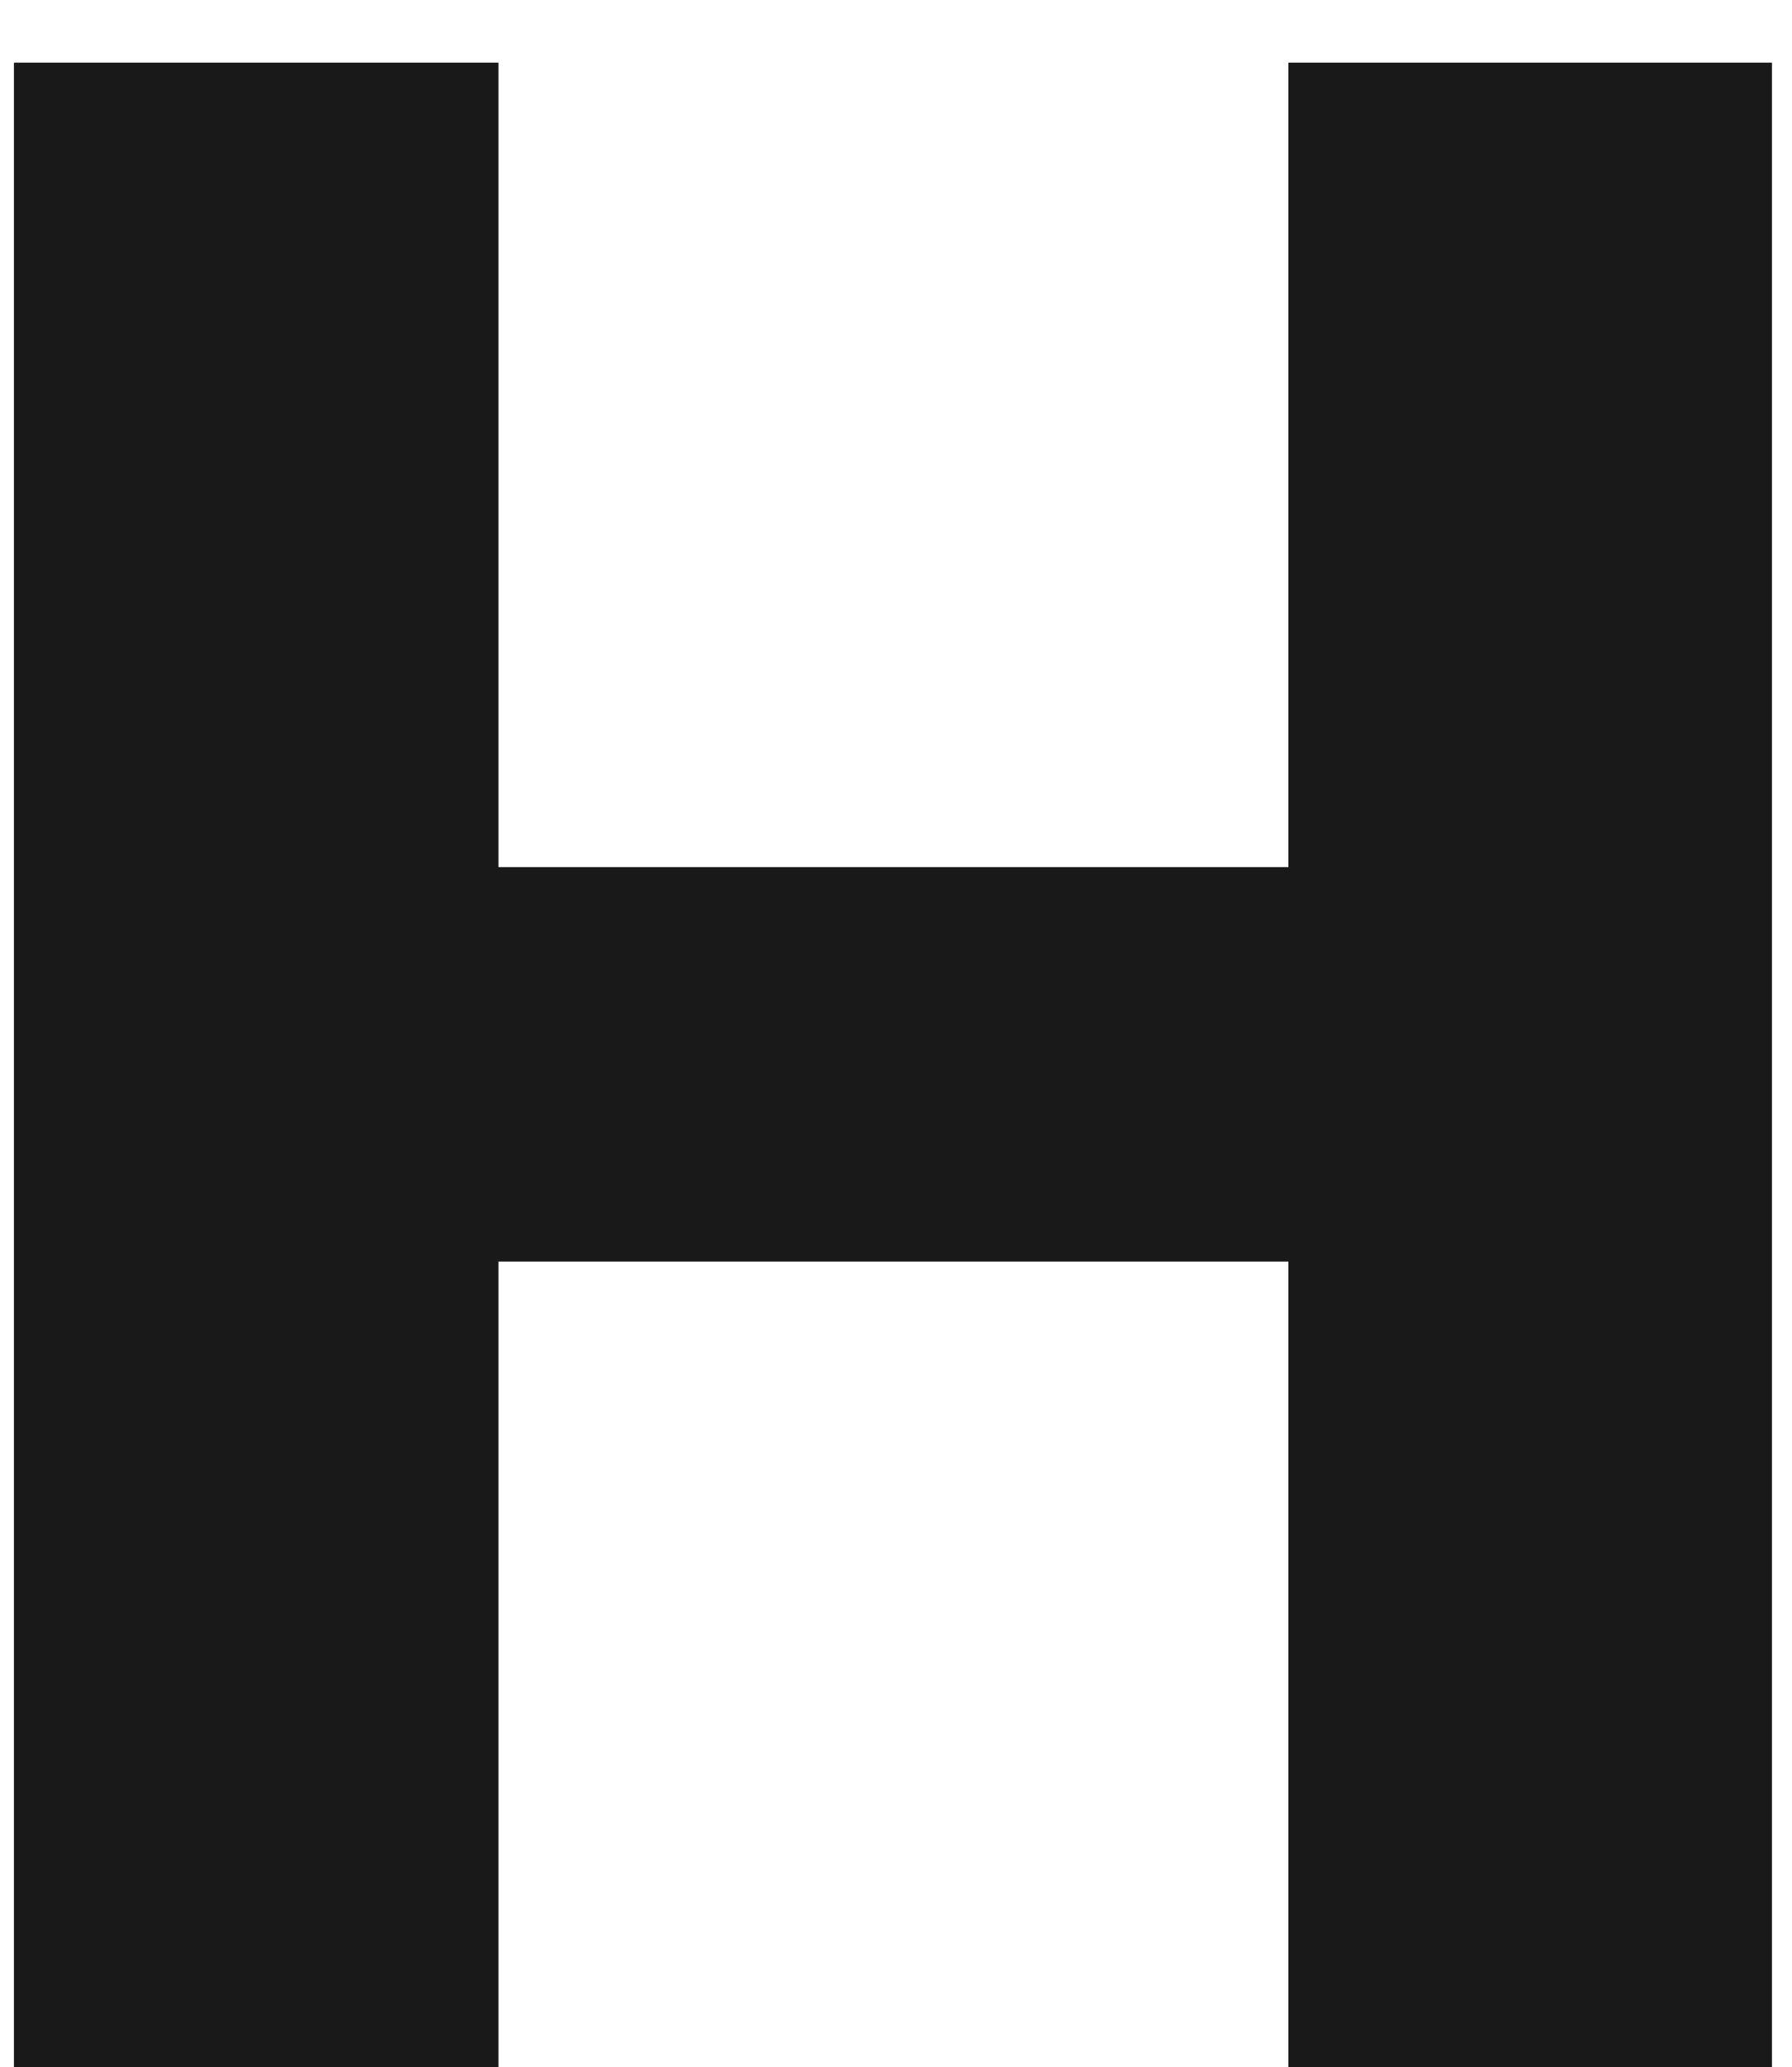
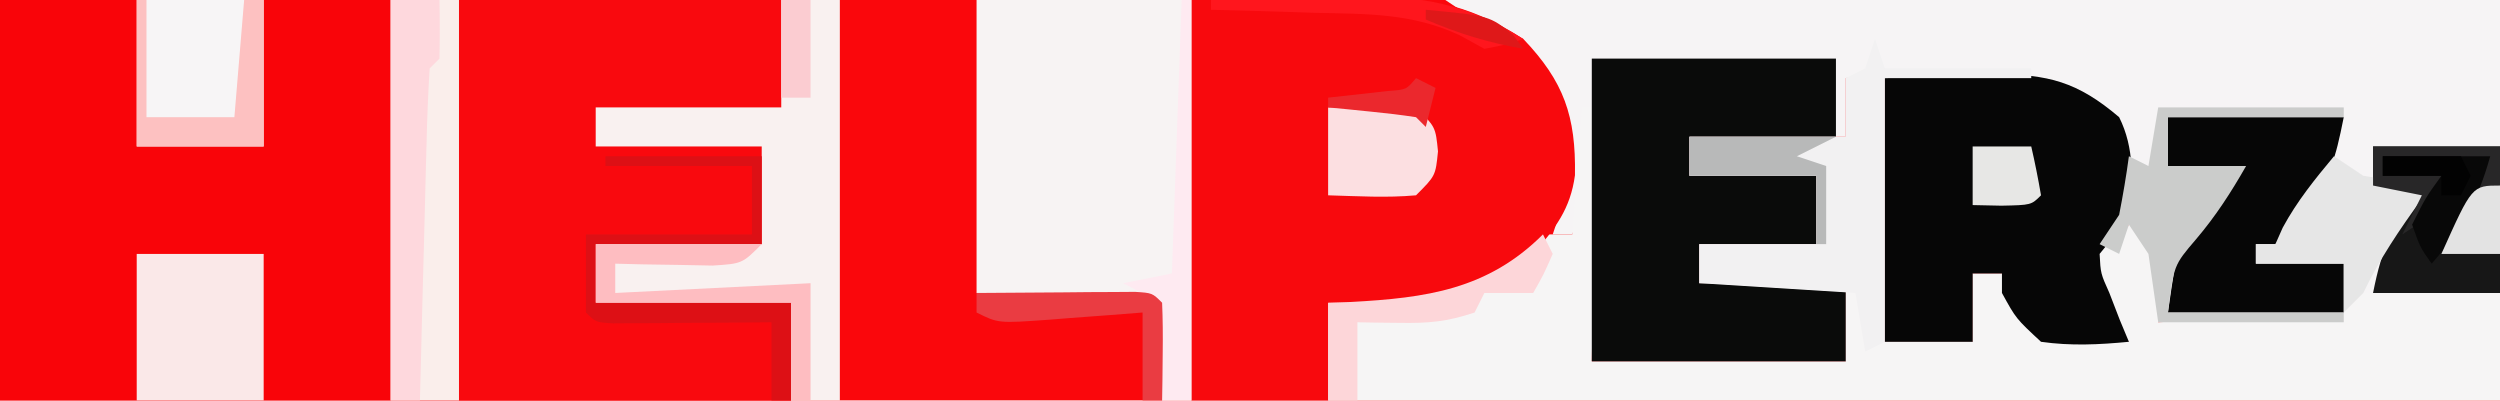
- <svg xmlns="http://www.w3.org/2000/svg" width="26" height="30" viewBox="0 0 26 30" fill="none">
-   <path d="M0.202 30V0.909H7.233V12.585H18.696V0.909H25.713V30H18.696V18.31H7.233V30H0.202Z" fill="black" fill-opacity="0.9" />
+ <svg xmlns="http://www.w3.org/2000/svg" version="1.1" width="256" height="41">
+   <path d="M0 0 C84.48 0 168.96 0 256 0 C256 13.53 256 27.06 256 41 C171.52 41 87.04 41 0 41 C0 27.47 0 13.94 0 0 Z " fill="#FA070C" transform="translate(0,0)" />
+   <path d="M0 0 C26.4 0 52.8 0 80 0 C80 3.63 80 7.26 80 11 C73.73 11 67.46 11 61 11 C61 12.32 61 13.64 61 15 C66.61 15 72.22 15 78 15 C78 18.3 78 21.6 78 25 C72.39 25 66.78 25 61 25 C61 26.98 61 28.96 61 31 C67.6 31 74.2 31 81 31 C81 34.3 81 37.6 81 41 C54.27 41 27.54 41 0 41 C0 27.47 0 13.94 0 0 Z " fill="#F90409" transform="translate(0,0)" />
+   <path d="M0 0 C35.64 0 71.28 0 108 0 C108 9.9 108 19.8 108 30 C103.38 30 98.76 30 94 30 C93.01 31.485 93.01 31.485 92 33 C90.029 33.341 90.029 33.341 87.648 33.293 C86.372 33.278 86.372 33.278 85.07 33.264 C84.181 33.239 83.291 33.213 82.375 33.188 C81.029 33.167 81.029 33.167 79.656 33.146 C77.437 33.111 75.219 33.062 73 33 C72.876 31.907 72.752 30.814 72.625 29.688 C72.245 25.926 72.245 25.926 70 23 C69.505 24.485 69.505 24.485 69 26 C68.01 26 67.02 26 66 26 C66.99 27.671 66.99 27.671 68 29.375 C70 32.75 70 32.75 70 35 C66.947 35.294 64.044 35.435 61 35 C58.438 32.625 58.438 32.625 57 30 C57 29.34 57 28.68 57 28 C56.01 28 55.02 28 54 28 C54 30.31 54 32.62 54 35 C51.03 35 48.06 35 45 35 C45 25.76 45 16.52 45 7 C43.68 7.33 42.36 7.66 41 8 C41 9.98 41 11.96 41 14 C35.72 14 30.44 14 25 14 C25 15.32 25 16.64 25 18 C29.29 18 33.58 18 38 18 C38 20.31 38 22.62 38 25 C34.04 25 30.08 25 26 25 C26 26.32 26 27.64 26 29 C30.95 29 35.9 29 41 29 C41 31.64 41 34.28 41 37 C32.42 37 23.84 37 15 37 C14.67 31.72 14.34 26.44 14 21 C13.67 21.99 13.34 22.98 13 24 C12.34 24 11.68 24 11 24 C11.165 23.505 11.33 23.01 11.5 22.5 C12.488 17.561 12.509 13.471 10.875 8.75 C8.652 5.49 6.388 3.977 3 2 C2.01 1.34 1.02 0.68 0 0 Z " fill="#F6F4F5" transform="translate(148,0)" />
+   <path d="M0 0 C0.495 1.485 0.495 1.485 1 3 C5.95 3 10.9 3 16 3 C16 3.33 16 3.66 16 4 C11.05 4 6.1 4 1 4 C1 12.91 1 21.82 1 31 C3.97 31 6.94 31 10 31 C10 28.69 10 26.38 10 24 C10.99 24 11.98 24 13 24 C13.536 24.969 14.072 25.939 14.625 26.938 C16.616 30.137 16.616 30.137 19.258 30.621 C21.516 30.851 23.731 30.99 26 31 C25.34 30.072 24.68 29.144 24 28.188 C22 25 22 25 22 22 C22.99 21.67 23.98 21.34 25 21 C25.33 20.34 25.66 19.68 26 19 C28 20 28 20 29 22 C29 24.31 29 26.62 29 29 C35.27 28.67 41.54 28.34 48 28 C48.33 26.35 48.66 24.7 49 23 C49.495 24.485 49.495 24.485 50 26 C54.62 26 59.24 26 64 26 C64 29.63 64 33.26 64 37 C24.4 37 -15.2 37 -56 37 C-56 33.7 -56 30.4 -56 27 C-55.227 26.974 -54.453 26.948 -53.656 26.922 C-45.985 26.504 -39.666 25.666 -34 20 C-33.01 20 -32.02 20 -31 20 C-30.67 15.71 -30.34 11.42 -30 7 C-29.67 7 -29.34 7 -29 7 C-29 15.58 -29 24.16 -29 33 C-20.42 33 -11.84 33 -3 33 C-3 30.36 -3 27.72 -3 25 C-7.95 25 -12.9 25 -18 25 C-18 23.68 -18 22.36 -18 21 C-14.04 21 -10.08 21 -6 21 C-6 18.69 -6 16.38 -6 14 C-10.29 14 -14.58 14 -19 14 C-19 12.68 -19 11.36 -19 10 C-13.72 10 -8.44 10 -3 10 C-3 8.02 -3 6.04 -3 4 C-2.34 3.67 -1.68 3.34 -1 3 C-0.67 2.01 -0.34 1.02 0 0 Z " fill="#F6F5F5" transform="translate(192,4)" />
+   <path d="M0 0 C4.125 -0.083 8.25 -0.165 12.5 -0.25 C13.785 -0.286 15.069 -0.323 16.393 -0.36 C23.439 -0.428 28.047 0.141 34 4 C38.146 8.359 39.377 11.887 39.277 17.941 C38.81 21.411 37.253 23.391 35 26 C29.793 29.932 26.273 31.132 19.812 31.062 C18.182 31.049 18.182 31.049 16.52 31.035 C15.688 31.024 14.857 31.012 14 31 C14 34.3 14 37.6 14 41 C9.38 41 4.76 41 0 41 C0 27.47 0 13.94 0 0 Z " fill="#F8090D" transform="translate(122,0)" />
+   <path d="M0 0 C10.89 0 21.78 0 33 0 C33 3.63 33 7.26 33 11 C26.73 11 20.46 11 14 11 C14 12.32 14 13.64 14 15 C19.61 15 25.22 15 31 15 C31 18.3 31 21.6 31 25 C25.39 25 19.78 25 14 25 C14 26.98 14 28.96 14 31 C20.6 31 27.2 31 34 31 C34 34.3 34 37.6 34 41 C22.78 41 11.56 41 0 41 C0 27.47 0 13.94 0 0 Z " fill="#F9090E" transform="translate(47,0)" />
+   <path d="M0 0 C7.26 0 14.52 0 22 0 C22 13.53 22 27.06 22 41 C21.01 41 20.02 41 19 41 C18.505 36.05 18.505 36.05 18 31 C12.06 30.67 6.12 30.34 0 30 C0 20.1 0 10.2 0 0 Z " fill="#F7F3F3" transform="translate(100,0)" />
+   <path d="M0 0 C8.25 0 16.5 0 25 0 C25 2.64 25 5.28 25 8 C20.05 8 15.1 8 10 8 C10 9.32 10 10.64 10 12 C14.29 12 18.58 12 23 12 C23 14.31 23 16.62 23 19 C19.04 19 15.08 19 11 19 C11 20.32 11 21.64 11 23 C15.95 23 20.9 23 26 23 C26 25.64 26 28.28 26 31 C17.42 31 8.84 31 0 31 C0 20.77 0 10.54 0 0 Z " fill="#0A0B0A" transform="translate(163,6)" />
+   <path d="M0 0 C2.846 -0.083 5.692 -0.165 8.625 -0.25 C9.51 -0.286 10.395 -0.323 11.307 -0.36 C16.688 -0.435 19.754 0.384 24 4 C25.587 7.173 25.42 10.544 25 14 C23.438 16.25 23.438 16.25 22 18 C22.104 20.003 22.104 20.003 23 22 C23.351 22.907 23.701 23.815 24.062 24.75 C24.527 25.864 24.527 25.864 25 27 C21.947 27.294 19.044 27.435 16 27 C13.438 24.625 13.438 24.625 12 22 C12 21.34 12 20.68 12 20 C11.01 20 10.02 20 9 20 C9 22.31 9 24.62 9 27 C6.03 27 3.06 27 0 27 C0 18.09 0 9.18 0 0 Z " fill="#060606" transform="translate(193,8)" />
+   <path d="M0 0 C1.98 0 3.96 0 6 0 C6 13.53 6 27.06 6 41 C4.35 41 2.7 41 1 41 C1 37.7 1 34.4 1 31 C-5.6 31 -12.2 31 -19 31 C-19 29.02 -19 27.04 -19 25 C-13.39 25 -7.78 25 -2 25 C-2 21.7 -2 18.4 -2 15 C-7.61 15 -13.22 15 -19 15 C-19 13.68 -19 12.36 -19 11 C-12.73 11 -6.46 11 0 11 C0 7.37 0 3.74 0 0 Z " fill="#F9F1F0" transform="translate(80,0)" />
+   <path d="M0 0 C2.31 0 4.62 0 7 0 C7 13.53 7 27.06 7 41 C4.69 41 2.38 41 0 41 C0 27.47 0 13.94 0 0 Z " fill="#FAEEEB" transform="translate(40,0)" />
+   <path d="M0 0 C0.33 0.99 0.66 1.98 1 3 C5.95 3 10.9 3 16 3 C16 3.33 16 3.66 16 4 C11.05 4 6.1 4 1 4 C1 12.91 1 21.82 1 31 C0.34 31.33 -0.32 31.66 -1 32 C-1.33 30.02 -1.66 28.04 -2 26 C-7.28 25.67 -12.56 25.34 -18 25 C-18 23.68 -18 22.36 -18 21 C-14.04 21 -10.08 21 -6 21 C-6 18.69 -6 16.38 -6 14 C-10.29 14 -14.58 14 -19 14 C-19 12.68 -19 11.36 -19 10 C-13.72 10 -8.44 10 -3 10 C-3 8.02 -3 6.04 -3 4 C-2.34 3.67 -1.68 3.34 -1 3 C-0.67 2.01 -0.34 1.02 0 0 Z " fill="#F2F1F2" transform="translate(192,4)" />
+   <path d="M0 0 C5.94 0 11.88 0 18 0 C17.099 4.506 16.683 5.91 14.062 9.312 C13.538 10.01 13.013 10.707 12.473 11.426 C11.744 12.205 11.744 12.205 11 13 C10.34 13 9.68 13 9 13 C9 13.66 9 14.32 9 15 C11.97 15 14.94 15 18 15 C18 16.65 18 18.3 18 20 C12.06 20 6.12 20 0 20 C1.125 12.125 1.125 12.125 4.062 9.062 C4.61 8.476 5.158 7.889 5.723 7.285 C6.144 6.861 6.566 6.437 7 6 C4.69 5.67 2.38 5.34 0 5 C0 3.35 0 1.7 0 0 Z " fill="#060606" transform="translate(222,12)" />
+   <path d="M0 0 C4.29 0 8.58 0 13 0 C13 4.95 13 9.9 13 15 C8.71 15 4.42 15 0 15 C0 10.05 0 5.1 0 0 Z " fill="#FAE8E8" transform="translate(14,26)" />
+   <path d="M0 0 C4.29 0 8.58 0 13 0 C13 4.95 13 9.9 13 15 C8.71 15 4.42 15 0 15 C0 10.05 0 5.1 0 0 Z " fill="#F7F5F6" transform="translate(14,0)" />
+   <path d="M0 0 C4.29 0 8.58 0 13 0 C13 4.95 13 9.9 13 15 C8.71 15 4.42 15 0 15 C0.984 10.079 1.816 8.595 5 5 C3.35 4.67 1.7 4.34 0 4 C0 2.68 0 1.36 0 0 Z " fill="#171717" transform="translate(243,15)" />
+   <path d="M0 0 C1.65 0 3.3 0 5 0 C5.043 2 5.041 4 5 6 C4.67 6.33 4.34 6.66 4 7 C3.84 9.519 3.741 12.013 3.684 14.535 C3.663 15.288 3.642 16.042 3.621 16.818 C3.555 19.233 3.496 21.647 3.438 24.062 C3.394 25.696 3.351 27.329 3.307 28.963 C3.199 32.975 3.098 36.988 3 41 C2.01 41 1.02 41 0 41 C0 27.47 0 13.94 0 0 Z " fill="#FED8DD" transform="translate(40,0)" />
+   <path d="M0 0 C6.27 0 12.54 0 19 0 C19 0.33 19 0.66 19 1 C13.06 1 7.12 1 1 1 C1 2.65 1 4.3 1 6 C3.64 6 6.28 6 9 6 C7.449 8.714 5.904 11.112 3.875 13.5 C1.592 16.169 1.592 16.169 1 21 C6.94 21 12.88 21 19 21 C19 21.33 19 21.66 19 22 C12.73 22 6.46 22 0 22 C-0.33 19.69 -0.66 17.38 -1 15 C-1.66 14.01 -2.32 13.02 -3 12 C-3.33 12.99 -3.66 13.98 -4 15 C-4.66 14.67 -5.32 14.34 -6 14 C-5.34 13.01 -4.68 12.02 -4 11 C-3.61 9.01 -3.268 7.01 -3 5 C-2.34 5.33 -1.68 5.66 -1 6 C-0.67 4.02 -0.34 2.04 0 0 Z " fill="#CBCCCB" transform="translate(221,11)" />
+   <path d="M0 0 C0.99 0.66 1.98 1.32 3 2 C5.324 2.394 7.658 2.735 10 3 C9.493 3.688 9.493 3.688 8.977 4.391 C6.705 7.515 4.679 10.512 3 14 C2.34 14.66 1.68 15.32 1 16 C1 14.35 1 12.7 1 11 C-1.97 11 -4.94 11 -8 11 C-8 10.34 -8 9.68 -8 9 C-7.34 9 -6.68 9 -6 9 C-5.753 8.443 -5.505 7.886 -5.25 7.312 C-3.784 4.6 -1.97 2.364 0 0 Z " fill="#E6E6E6" transform="translate(239,16)" />
+   <path d="M0 0 C5.28 0 10.56 0 16 0 C16 2.97 16 5.94 16 9 C10.39 9 4.78 9 -1 9 C-1 10.98 -1 12.96 -1 15 C5.6 15 12.2 15 19 15 C19 18.3 19 21.6 19 25 C18.34 25 17.68 25 17 25 C17 22.36 17 19.72 17 17 C15.712 17.012 14.424 17.023 13.098 17.035 C11.419 17.045 9.741 17.054 8.062 17.062 C6.787 17.075 6.787 17.075 5.486 17.088 C4.677 17.091 3.869 17.094 3.035 17.098 C2.286 17.103 1.537 17.108 0.766 17.114 C-1 17 -1 17 -2 16 C-2 13.36 -2 10.72 -2 8 C3.61 8 9.22 8 15 8 C15 5.69 15 3.38 15 1 C10.05 1 5.1 1 0 1 C0 0.67 0 0.34 0 0 Z " fill="#DD1015" transform="translate(62,16)" />
+   <path d="M0 0 C6.836 -0.195 6.836 -0.195 9 0 C11 2 11 2 11.25 4.5 C11 7 11 7 9 9 C5.982 9.272 3.036 9.087 0 9 C0 6.03 0 3.06 0 0 Z " fill="#FCDFE1" transform="translate(136,11)" />
+   <path d="M0 0 C5.61 0 11.22 0 17 0 C15 2 15 2 11.961 2.195 C10.778 2.172 9.594 2.149 8.375 2.125 C7.186 2.107 5.998 2.089 4.773 2.07 C3.858 2.047 2.943 2.024 2 2 C2 2.99 2 3.98 2 5 C8.6 4.67 15.2 4.34 22 4 C22 7.96 22 11.92 22 16 C21.34 16 20.68 16 20 16 C20 12.7 20 9.4 20 6 C13.4 6 6.8 6 0 6 C0 4.02 0 2.04 0 0 Z " fill="#FEBDC1" transform="translate(61,25)" />
+   <path d="M0 0 C0.33 0.66 0.66 1.32 1 2 C0.062 4.125 0.062 4.125 -1 6 C-2.65 6 -4.3 6 -6 6 C-6.33 6.66 -6.66 7.32 -7 8 C-9.882 8.961 -11.699 9.106 -14.688 9.062 C-15.9 9.049 -15.9 9.049 -17.137 9.035 C-18.059 9.018 -18.059 9.018 -19 9 C-19 11.64 -19 14.28 -19 17 C-19.99 17 -20.98 17 -22 17 C-22 13.7 -22 10.4 -22 7 C-21.227 6.974 -20.453 6.948 -19.656 6.922 C-11.985 6.504 -5.666 5.666 0 0 Z " fill="#FDD6D9" transform="translate(158,24)" />
+   <path d="M0 0 C0.33 0 0.66 0 1 0 C1 13.53 1 27.06 1 41 C0.01 41 -0.98 41 -2 41 C-2.037 40.301 -2.075 39.603 -2.113 38.883 C-2.179 37.973 -2.245 37.063 -2.312 36.125 C-2.371 35.22 -2.429 34.315 -2.488 33.383 C-2.788 30.638 -2.788 30.638 -6 29 C-4.35 28.67 -2.7 28.34 -1 28 C-0.67 18.76 -0.34 9.52 0 0 Z " fill="#FEEAF1" transform="translate(121,0)" />
+   <path d="M0 0 C0.33 0 0.66 0 1 0 C1 3.96 1 7.92 1 12 C3.97 12 6.94 12 10 12 C10.33 8.04 10.66 4.08 11 0 C11.66 0 12.32 0 13 0 C13 4.95 13 9.9 13 15 C8.71 15 4.42 15 0 15 C0 10.05 0 5.1 0 0 Z " fill="#FDC1C1" transform="translate(14,0)" />
+   <path d="M0 0 C4.29 0 8.58 0 13 0 C13 3.63 13 7.26 13 11 C11.02 11 9.04 11 7 11 C7.289 10.443 7.577 9.886 7.875 9.312 C9.041 6.915 10.034 4.484 11 2 C7.7 1.67 4.4 1.34 1 1 C1 1.66 1 2.32 1 3 C2.98 3 4.96 3 7 3 C6.688 4.875 6.688 4.875 6 7 C5.01 7.66 4.02 8.32 3 9 C3.66 7.68 4.32 6.36 5 5 C3.35 4.67 1.7 4.34 0 4 C0 2.68 0 1.36 0 0 Z " fill="#282728" transform="translate(243,15)" />
+   <path d="M0 0 C2.979 -0.027 5.958 -0.047 8.938 -0.062 C9.788 -0.071 10.638 -0.079 11.514 -0.088 C12.323 -0.091 13.131 -0.094 13.965 -0.098 C14.714 -0.103 15.463 -0.108 16.234 -0.114 C18 0 18 0 19 1 C19.072 2.686 19.084 4.375 19.062 6.062 C19.053 6.982 19.044 7.901 19.035 8.848 C19.024 9.558 19.012 10.268 19 11 C18.34 11 17.68 11 17 11 C17 8.03 17 5.06 17 2 C15.94 2.084 14.881 2.168 13.789 2.254 C12.401 2.357 11.013 2.46 9.625 2.562 C8.926 2.619 8.228 2.675 7.508 2.732 C2.227 3.113 2.227 3.113 0 2 C0 1.34 0 0.68 0 0 Z " fill="#EA3C42" transform="translate(100,30)" />
+   <path d="M0 0 C4.95 0 9.9 0 15 0 C13.02 0.99 13.02 0.99 11 2 C11.99 2.33 12.98 2.66 14 3 C14 5.64 14 8.28 14 11 C13.67 11 13.34 11 13 11 C13 8.69 13 6.38 13 4 C8.71 4 4.42 4 0 4 C0 2.68 0 1.36 0 0 Z " fill="#B8B9B9" transform="translate(173,14)" />
+   <path d="M0 0 C3.63 0 7.26 0 11 0 C9.742 4.508 8.096 7.491 5 11 C3.812 9.312 3.812 9.312 3 7 C4.375 4.25 4.375 4.25 6 2 C4.02 2 2.04 2 0 2 C0 1.34 0 0.68 0 0 Z " fill="#080808" transform="translate(244,16)" />
+   <path d="M0 0 C3.833 -0.117 7.666 -0.188 11.5 -0.25 C12.578 -0.284 13.655 -0.317 14.766 -0.352 C21.696 -0.436 26.076 0.348 32 4 C30.159 4.587 30.159 4.587 28 5 C27.162 4.54 26.324 4.08 25.461 3.605 C20.558 1.331 15.969 1.433 10.625 1.312 C9.603 1.278 8.581 1.244 7.527 1.209 C5.018 1.127 2.51 1.058 0 1 C0 0.67 0 0.34 0 0 Z " fill="#FF161D" transform="translate(124,0)" />
+   <path d="M0 0 C1.98 0 3.96 0 6 0 C6.382 1.656 6.714 3.325 7 5 C6 6 6 6 2.938 6.062 C1.483 6.032 1.483 6.032 0 6 C0 4.02 0 2.04 0 0 Z " fill="#E7E7E5" transform="translate(202,15)" />
+   <path d="M0 0 C0.99 0 1.98 0 3 0 C3 3.3 3 6.6 3 10 C2.01 10 1.02 10 0 10 C0 6.7 0 3.4 0 0 Z " fill="#FBCCD1" transform="translate(80,0)" />
+   <path d="M0 0 C0 2.31 0 4.62 0 7 C-1.98 7 -3.96 7 -6 7 C-2.862 0 -2.862 0 0 0 Z " fill="#E3E3E3" transform="translate(256,19)" />
+   <path d="M0 0 C2.64 0 5.28 0 8 0 C8.33 0.66 8.66 1.32 9 2 C8.67 2.66 8.34 3.32 8 4 C7.34 4 6.68 4 6 4 C6 3.34 6 2.68 6 2 C4.02 2 2.04 2 0 2 C0 1.34 0 0.68 0 0 Z " fill="#020202" transform="translate(244,16)" />
+   <path d="M0 0 C0.66 0.33 1.32 0.66 2 1 C1.67 2.32 1.34 3.64 1 5 C0.67 4.67 0.34 4.34 0 4 C-1.515 3.768 -3.038 3.588 -4.562 3.438 C-5.389 3.354 -6.215 3.27 -7.066 3.184 C-7.704 3.123 -8.343 3.062 -9 3 C-9 2.67 -9 2.34 -9 2 C-6.949 1.772 -4.898 1.544 -2.848 1.316 C-0.989 1.181 -0.989 1.181 0 0 Z " fill="#EB282D" transform="translate(145,8)" />
+   <path d="M0 0 C6.523 0.615 6.523 0.615 8.938 2.562 C9.288 3.037 9.639 3.511 10 4 C6.442 3.39 3.317 2.422 0 1 C0 0.67 0 0.34 0 0 Z " fill="#DF1819" transform="translate(146,1)" />
</svg>
